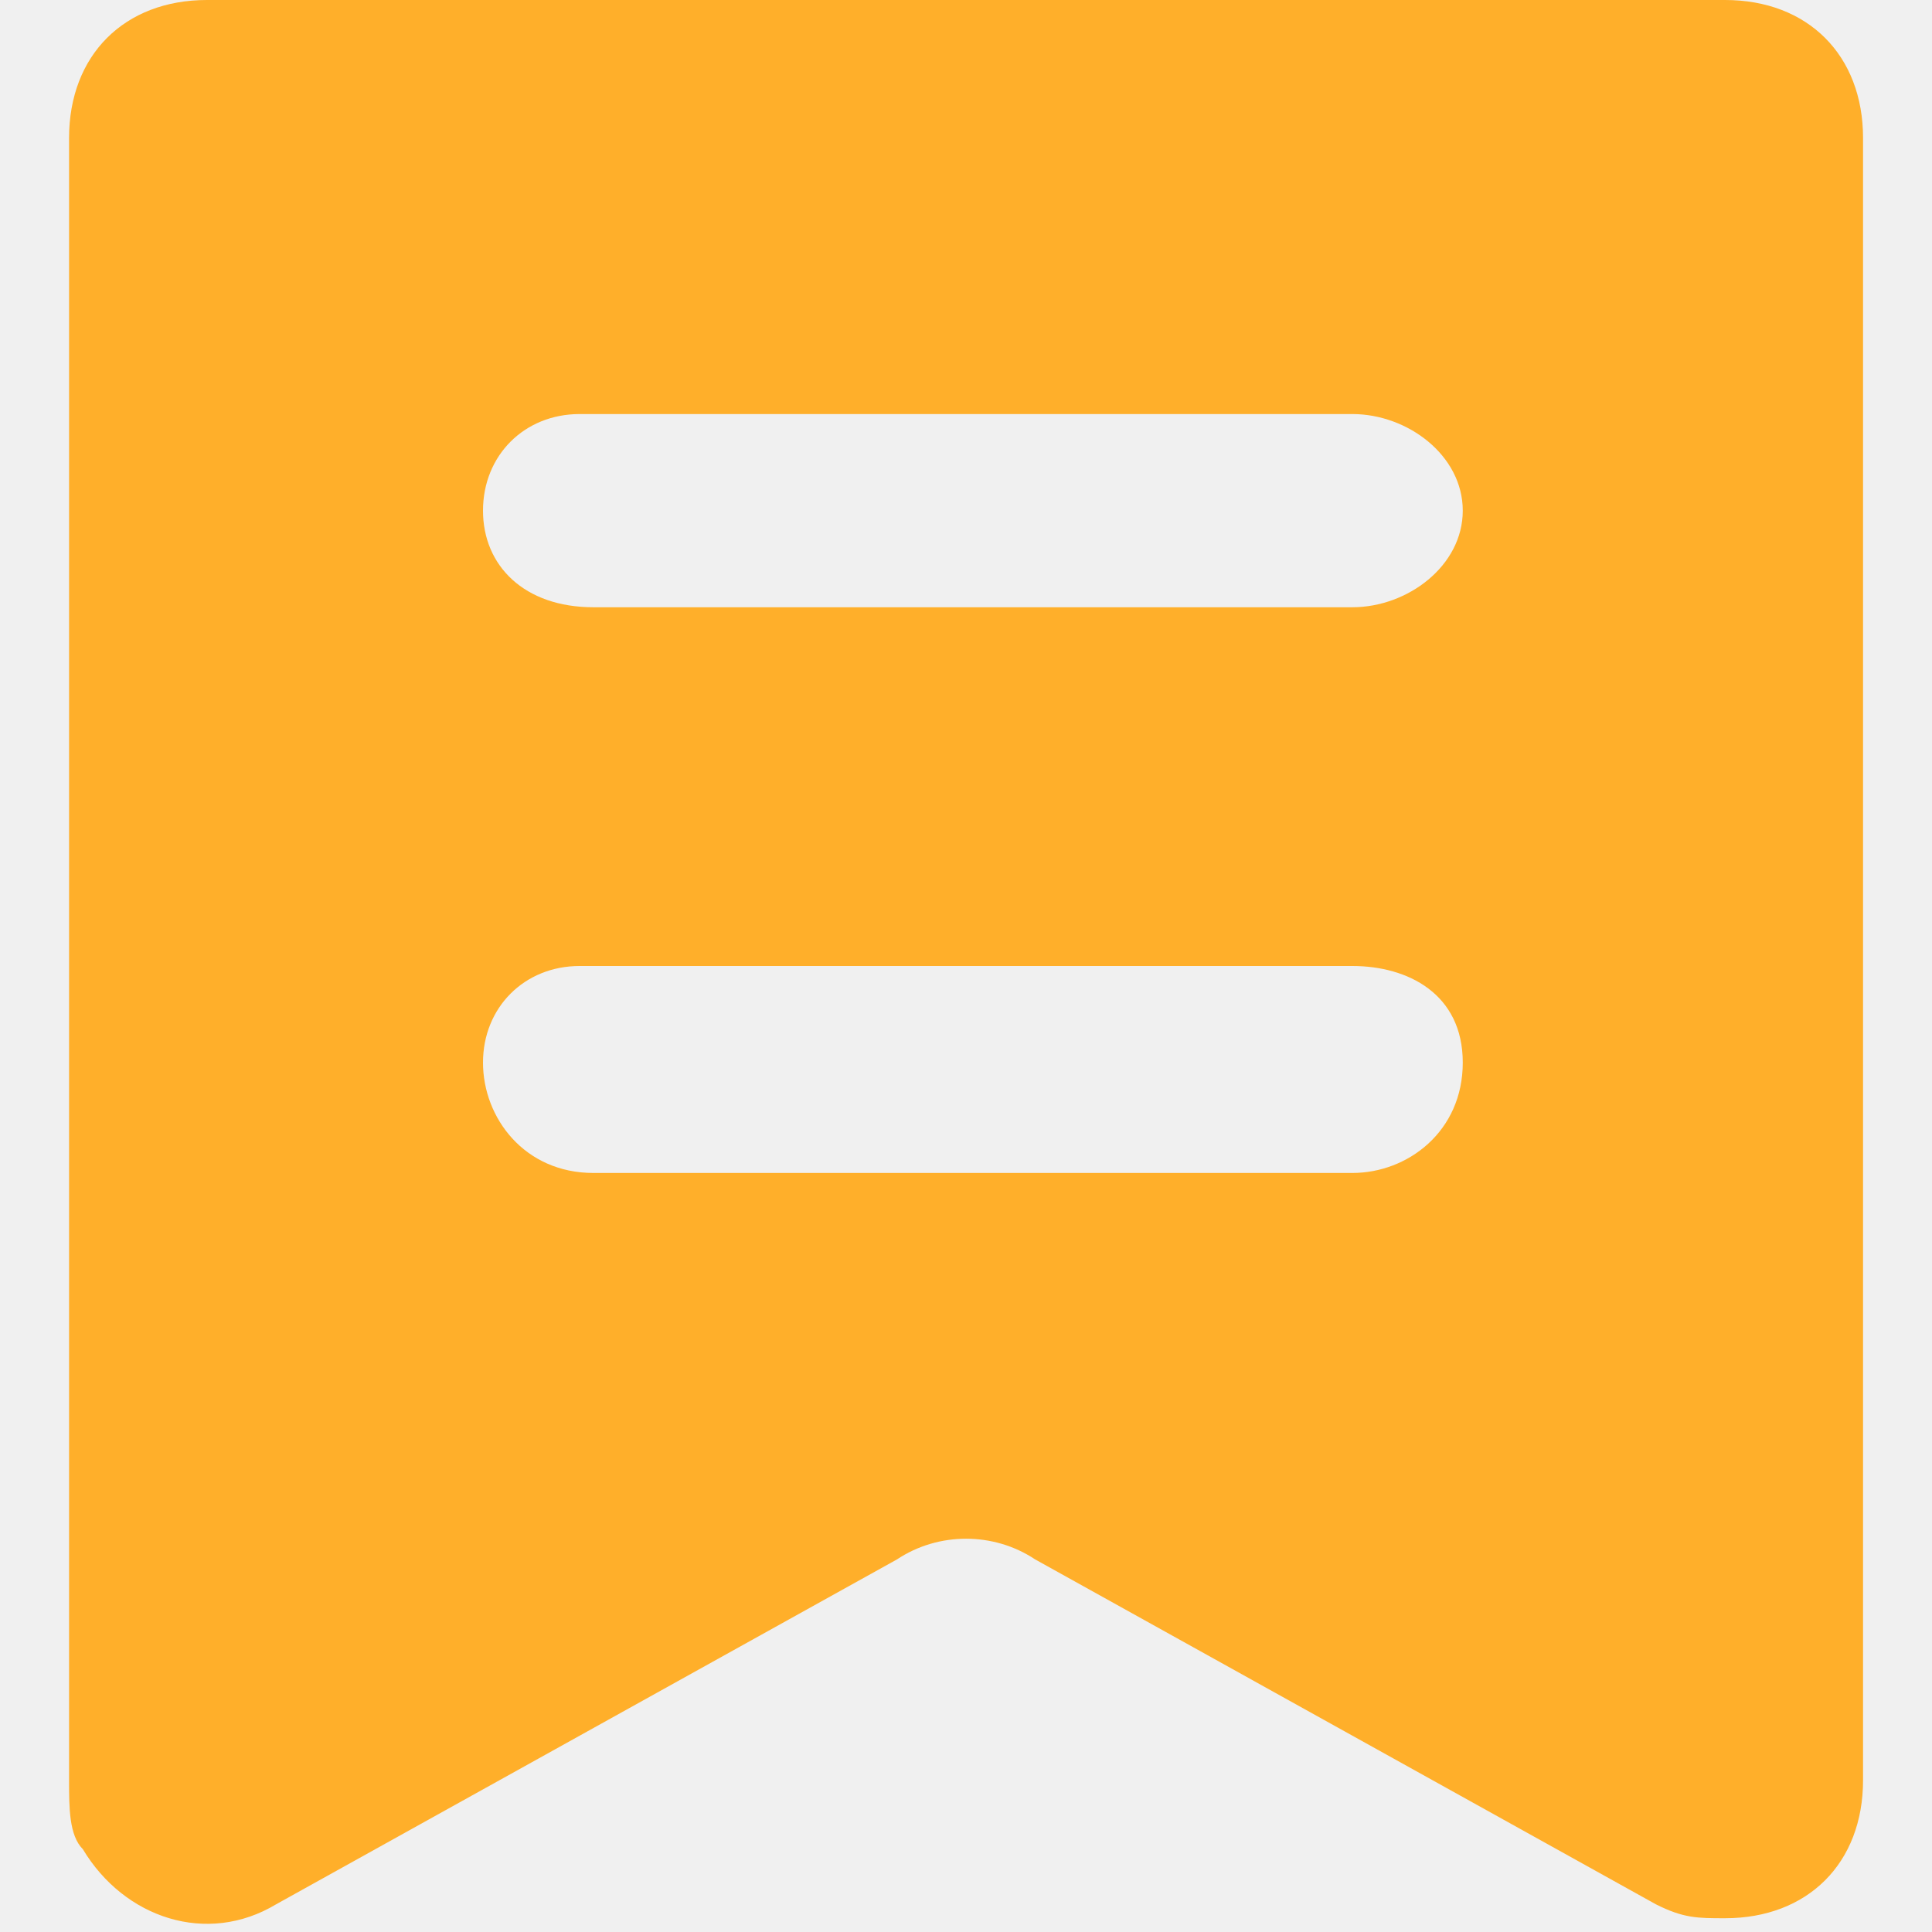
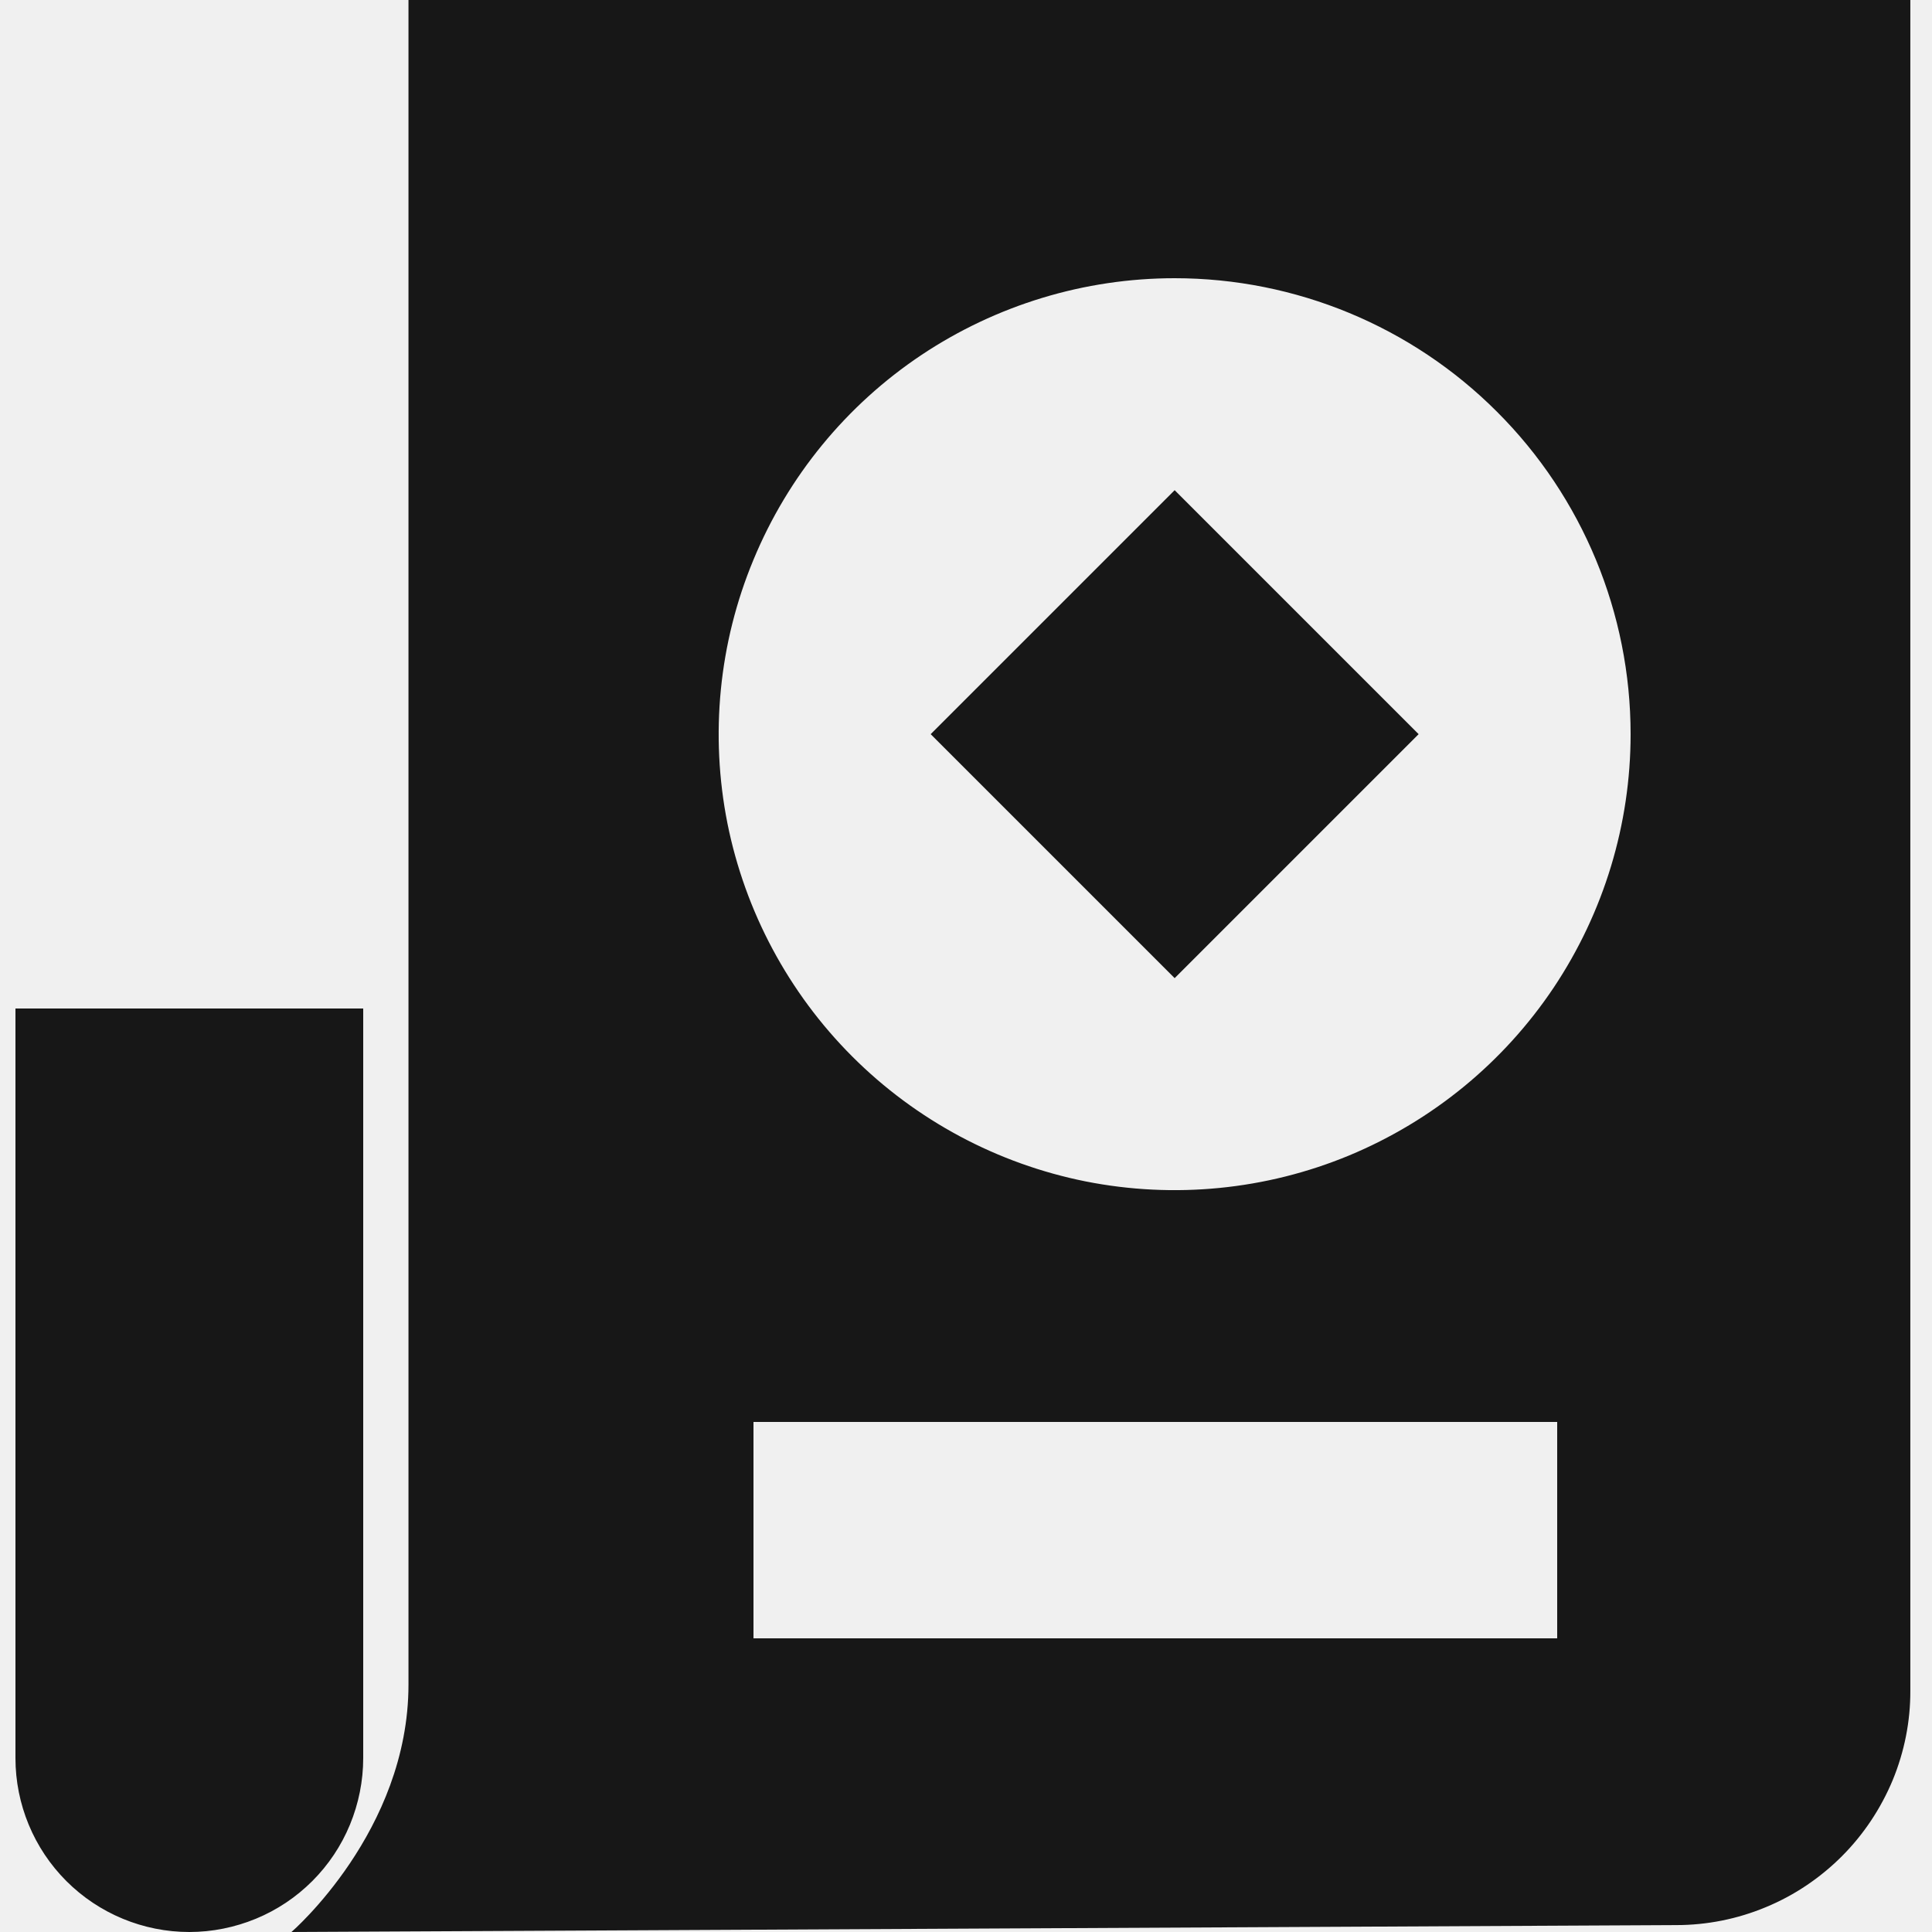
- <svg xmlns="http://www.w3.org/2000/svg" width="0.32rem" height="0.32rem" viewBox="0 0 16 16" fill="none">
-   <g clip-path="url(#clip0_382_4155)">
-     <path d="M1.714 0H14.286C14.972 0 15.429 0.457 15.429 1.143V14.743C15.429 15.429 14.972 15.886 14.286 15.886C14.057 15.886 13.943 15.886 13.714 15.771L8.572 12.914C8.229 12.686 7.772 12.686 7.429 12.914L2.286 15.771C1.714 16.114 1.029 15.886 0.686 15.314C0.572 15.2 0.572 14.971 0.572 14.743V1.143C0.572 0.457 1.029 0 1.714 0ZM4.8 3.429C4.343 3.429 4 3.771 4 4.229C4 4.686 4.343 5.029 4.914 5.029H11.2C11.657 5.029 12.114 4.686 12.114 4.229C12.114 3.771 11.657 3.429 11.2 3.429H4.8ZM4.8 8C4.343 8 4 8.343 4 8.8C4 9.257 4.343 9.714 4.914 9.714H11.2C11.657 9.714 12.114 9.371 12.114 8.8C12.114 8.229 11.657 8 11.2 8H4.8Z" fill="#FFAF2A" />
+ <svg xmlns="http://www.w3.org/2000/svg" width="14" height="14" viewBox="0 0 14 14" fill="none">
+   <g clip-path="url(#clip0_335_5239)">
+     <path d="M0.112 7.308H2.632V12.74C2.632 12.905 2.599 13.069 2.536 13.222C2.473 13.375 2.38 13.514 2.263 13.631C2.146 13.748 2.007 13.841 1.854 13.904C1.701 13.967 1.537 14 1.372 14C1.038 14 0.717 13.867 0.481 13.631C0.245 13.395 0.112 13.074 0.112 12.74V7.308ZM12.146 13.95L2.112 14C2.112 14 2.96 13.269 2.96 12.207V0H13.843V12.25C13.844 12.473 13.8 12.694 13.715 12.9C13.629 13.106 13.504 13.294 13.347 13.451C13.189 13.609 13.002 13.735 12.796 13.82C12.59 13.906 12.369 13.95 12.146 13.95ZM5.46 11.872H11.284V10.304H5.46V11.872ZM8.512 2.016C7.859 2.016 7.22 2.21 6.676 2.573C6.133 2.936 5.71 3.452 5.46 4.056C5.209 4.659 5.144 5.324 5.271 5.965C5.399 6.605 5.714 7.194 6.176 7.656C6.638 8.118 7.227 8.433 7.867 8.561C8.508 8.688 9.173 8.623 9.776 8.373C10.38 8.122 10.896 7.699 11.259 7.156C11.622 6.612 11.816 5.973 11.816 5.32C11.816 4.444 11.468 3.603 10.848 2.984C10.229 2.364 9.388 2.016 8.512 2.016ZM6.744 5.32L8.512 3.552L10.28 5.32L8.512 7.088L6.744 5.32Z" fill="#171717" />
  </g>
  <defs>
-     <clipPath id="clip0_382_4155">
-       <rect width="16" height="16" fill="white" />
+     <clipPath id="clip0_335_5239">
+       <rect width="14" height="14" fill="white" />
    </clipPath>
  </defs>
</svg>
